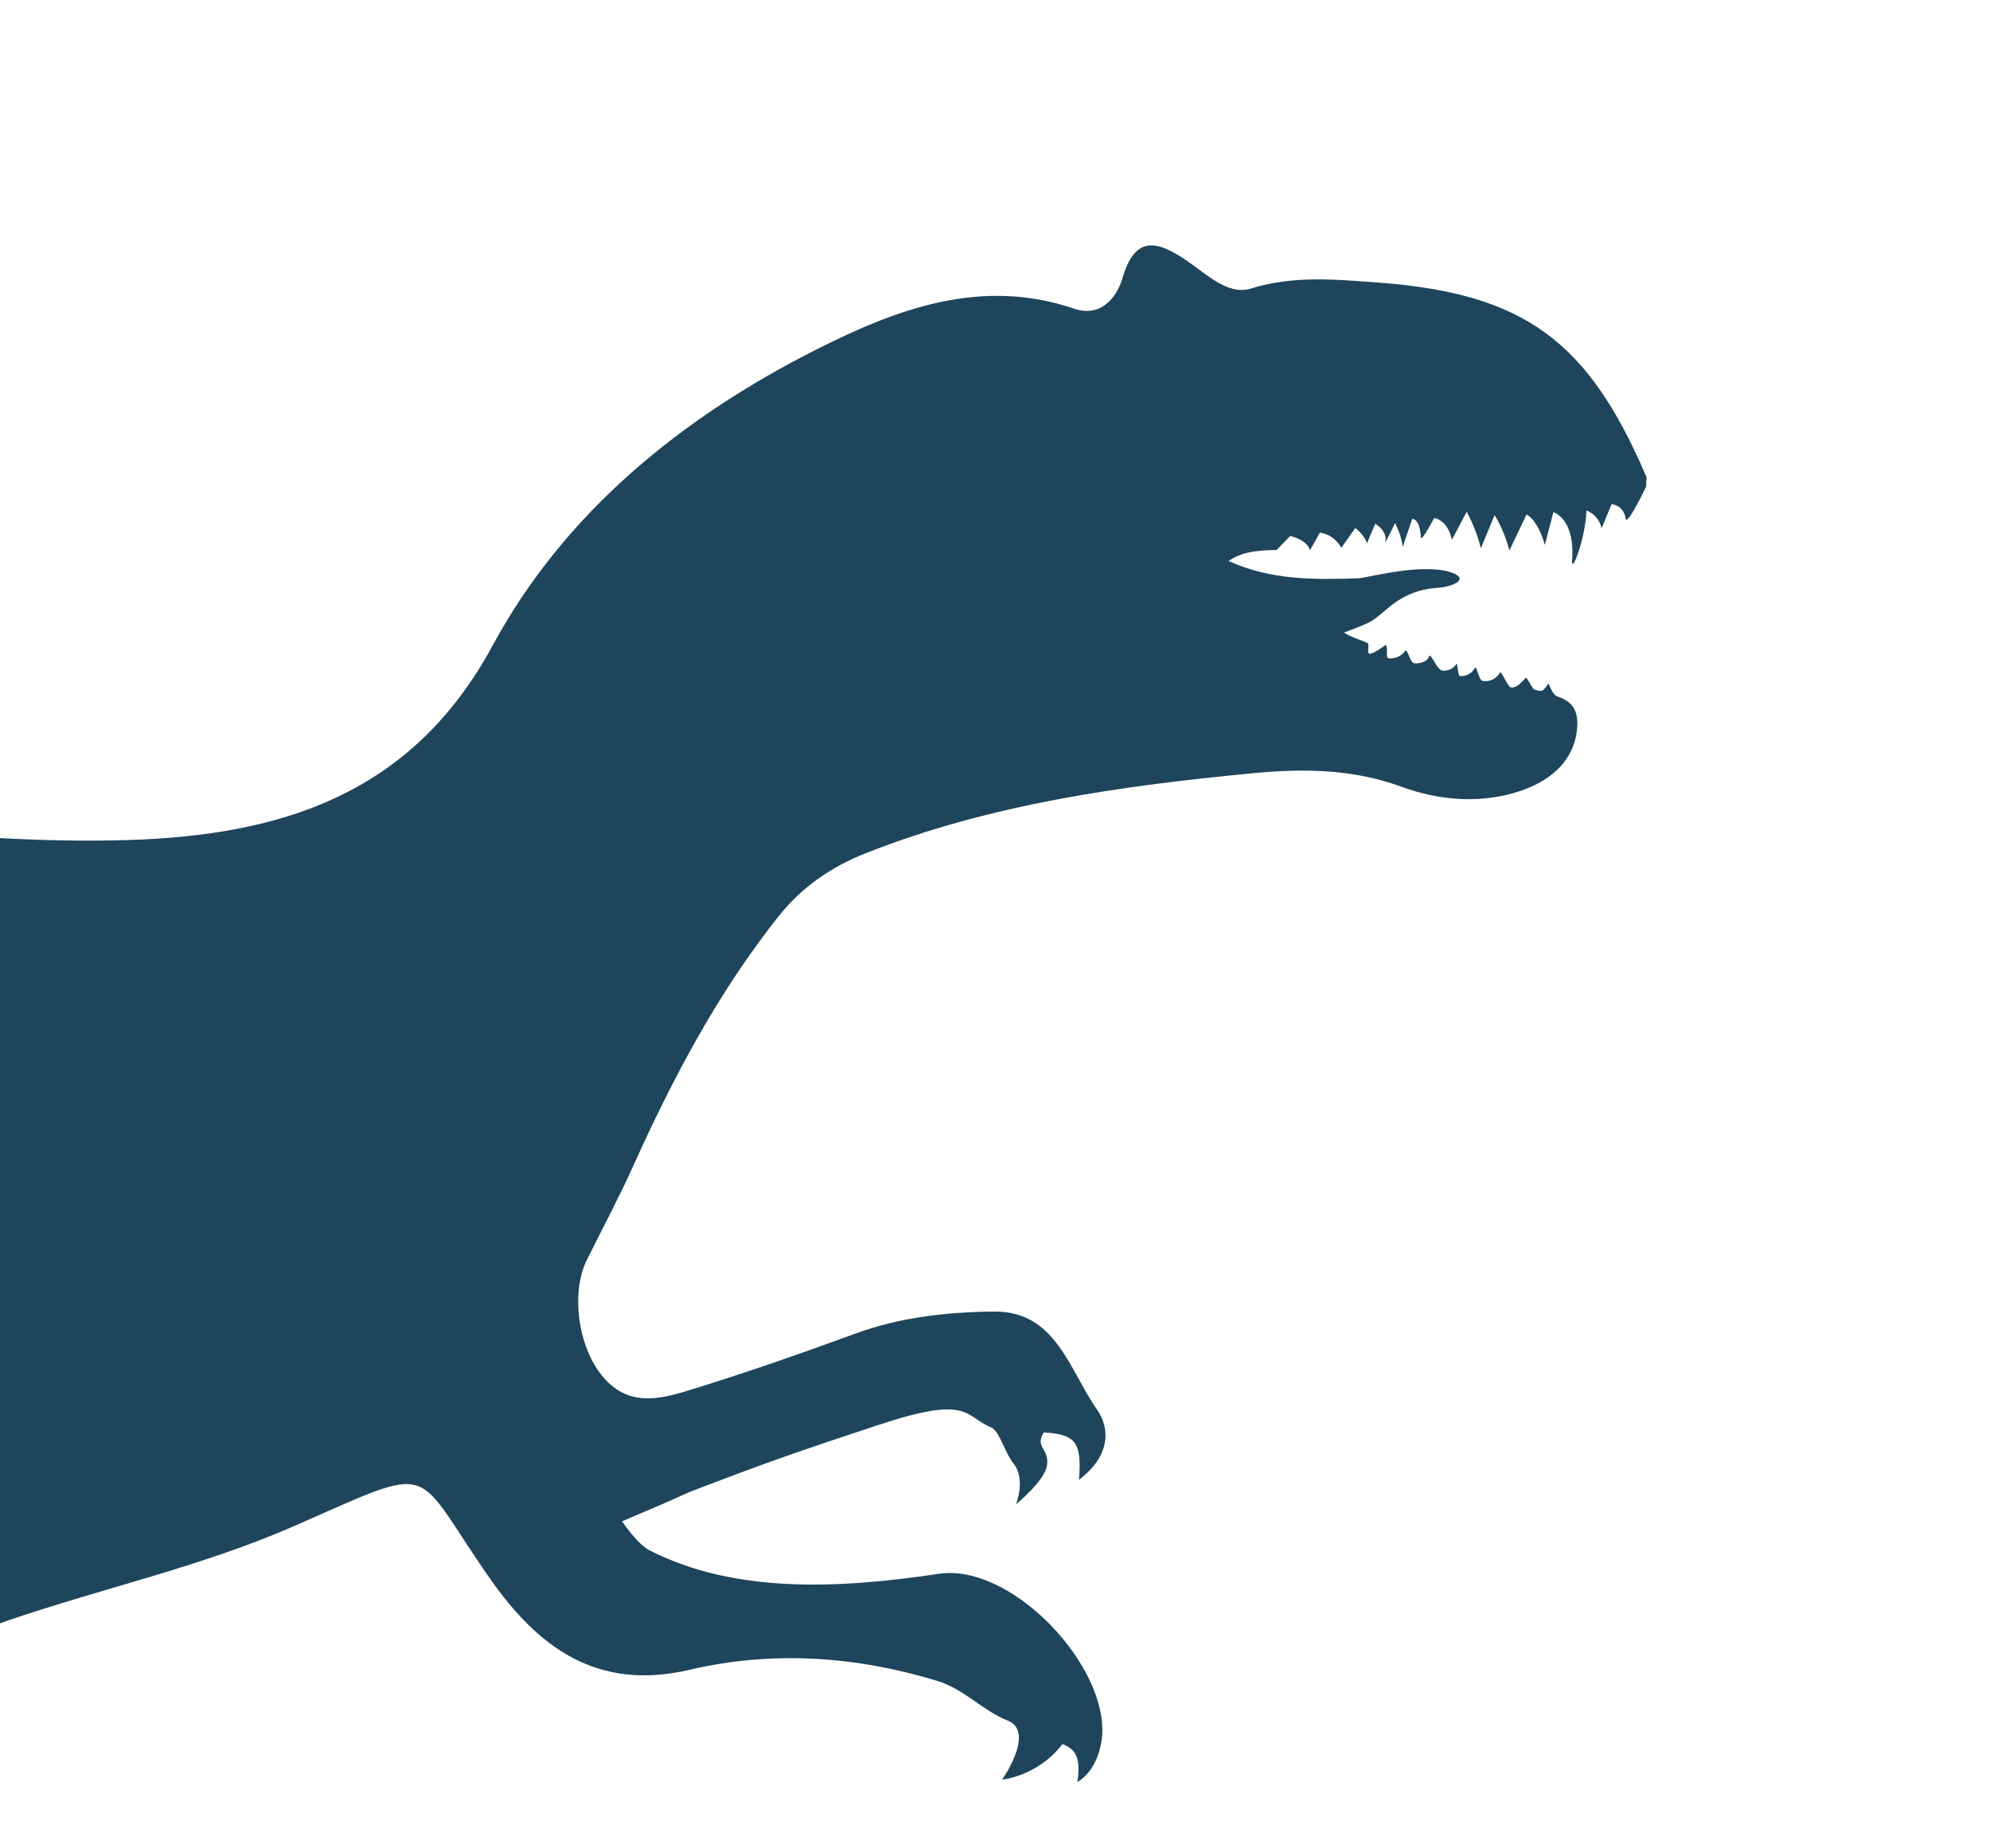
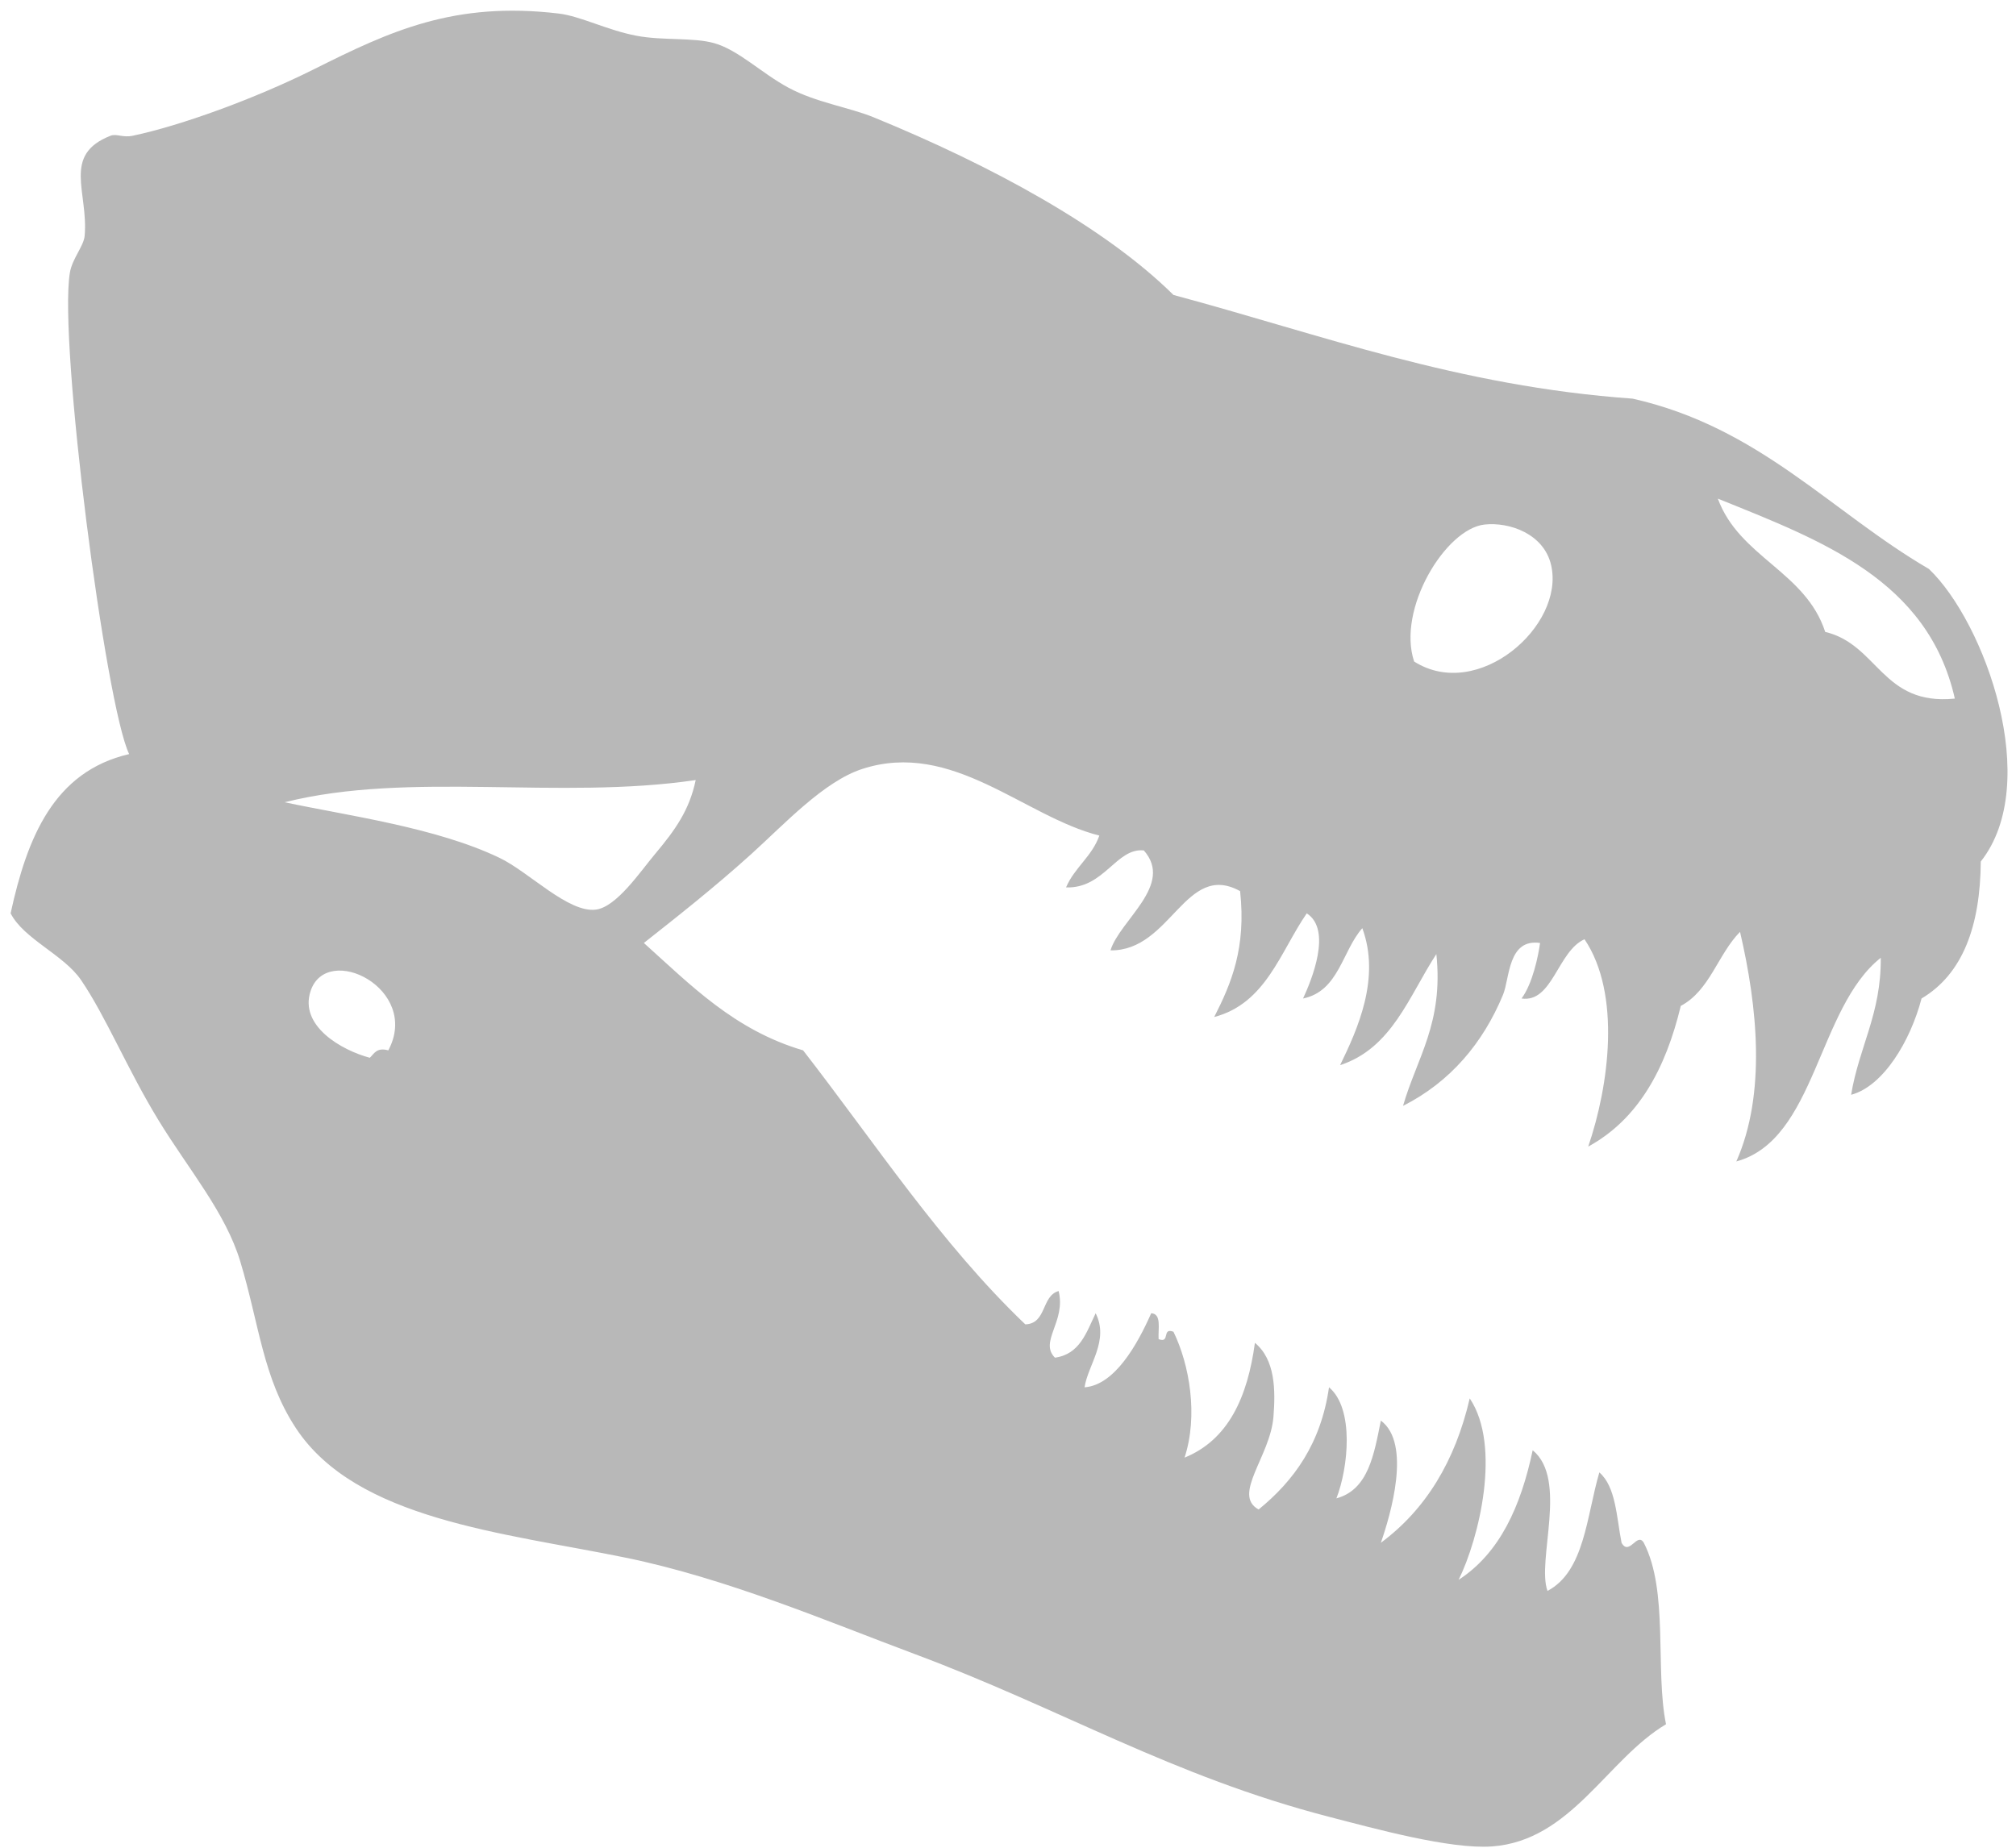
- <svg xmlns="http://www.w3.org/2000/svg" width="448px" height="416px" viewBox="0 0 448 416" version="1.1">
+ <svg xmlns="http://www.w3.org/2000/svg" width="96px" height="88px" viewBox="0 0 96 88" version="1.1">
  <defs />
  <g id="Page-1" stroke="none" stroke-width="1" fill="none" fill-rule="evenodd">
-     <g id="Artboard" fill="#1E455B">
-       <g id="dinosaur" transform="translate(182.112, 227.3409) rotate(-1) translate(-182.112, -227.3409) translate(-10.88796, 47.3409)">
-         <path d="M6.578,326.81 C7.977,323.641 11.366,322.013 15.356,320.576 C36.574,312.931 58.661,307.695 79.196,298.265 C111.705,283.347 105.107,284.037 123.405,309.272 C134.465,324.519 147.883,334.354 168.759,329.075 C187.245,324.409 206.017,325.318 224.524,330.608 C230.672,332.361 235.001,337.224 240.487,339.239 C246.965,341.616 239.518,352.591 239.518,352.591 C239.518,352.591 247.516,351.703 252.969,344.332 C255.91,345.46 257.221,347.235 256.461,352.853 C260.57,350.29 262.024,344.694 261.881,340.783 C261.341,324.782 240.146,303.884 224.502,306.49 C202.216,310.203 178.927,311.868 159.351,302.405 C156.41,300.981 152.962,295.91 152.962,295.91 C152.962,295.91 162.744,291.606 168.22,288.977 C185.824,281.858 192.5,279.459 210.258,273.227 C230.782,266.031 229.482,270.883 235.651,273.326 C237.535,274.059 238.736,278.791 240.807,281.31 C243.77,284.903 241.556,290.543 241.556,290.543 C241.556,290.543 247.978,285.176 248.397,281.595 C248.86,277.772 245.5,277.729 247.527,274.257 C254.588,274.541 256.197,276.195 255.635,284.771 C262.465,279.437 262.641,273.282 259.38,268.824 C253.035,260.149 249.796,246.842 235.86,247.236 C225.384,247.521 214.764,248.868 204.695,252.756 C192.918,257.313 181.054,261.683 169.068,265.648 C162.337,267.871 155,270.478 148.842,264.279 C142.397,257.795 140.348,244.827 144.05,237.105 C147.41,230.062 150.968,223.085 154.052,215.922 C162.678,195.868 172.494,176.481 185.846,159.056 C190.924,152.429 197.501,147.73 205.279,144.51 C233.018,133.01 262.366,128.399 291.912,125.036 C303.005,123.777 314.308,123.591 325.413,127.457 C333.488,130.272 342.301,131.006 350.695,128.487 C358.274,126.208 364.62,121.378 364.84,112.956 C364.939,108.651 362.692,107.348 360.059,106.461 C359.2,106.165 358.197,103.646 358.197,103.646 C356.787,105.814 356.655,105.453 355.113,105.113 C354.584,104.993 353.548,102.594 353.053,102.43 C351.709,104.095 350.629,104.938 349.649,104.664 C349.01,104.478 347.522,100.831 347.203,101.411 C346.123,103.394 344.151,103.514 343.292,103.328 C342.51,103.153 341.926,99.736 341.563,100.458 C340.791,101.992 339.084,102.474 338.225,102.309 C337.674,102.2 337.674,99.155 337.387,99.626 C336.561,101.028 334.986,101.302 334.182,101.159 C332.937,100.929 331.472,96.866 331.174,98.093 C330.844,99.374 328.64,99.801 327.825,99.626 C326.867,99.418 326.305,96.121 325.765,96.943 C324.807,98.41 322.769,98.794 322.108,98.607 C321.281,98.377 322.108,96.625 321.414,95.606 C321.414,95.606 318.428,97.906 317.745,97.655 C317.084,97.403 317.899,95.497 317.238,95.223 C315.388,94.456 313.746,94.073 311.962,93.011 C314.165,92.08 316.071,91.433 317.8,90.481 C321.215,88.586 323.991,83.306 332.97,82.54 C336.649,82.222 340.351,80.229 335.349,78.893 C328.585,77.096 316.765,80.645 314.991,80.733 C305.219,81.204 295.459,81.565 285.698,77.348 C288.43,75.442 291.196,74.84 296.483,74.665 L299.48,71.467 C299.48,71.467 303.159,72.146 303.997,74.588 L306.145,70.612 C306.145,70.612 309.141,70.7 311.025,73.931 L314.099,69.418 C314.099,69.418 316.236,70.952 316.776,72.836 L318.549,68.389 C318.549,68.389 321.546,69.944 320.863,72.606 C320.731,73.077 323.044,68.137 323.044,68.137 C323.044,68.137 324.542,70.886 324.84,73.493 L326.867,67.162 C326.867,67.162 328.574,66.855 328.916,71.346 C329.004,72.354 331.824,66.855 331.824,66.855 C331.824,66.855 334.821,67.107 335.889,71.708 L339.106,65.322 C339.106,65.322 341.243,68.904 342.444,73.493 L345.396,65.957 C345.396,65.957 347.578,69.156 348.866,73.876 L352.59,65.705 C352.59,65.705 355.025,66.604 356.831,72.474 L358.627,65.07 C358.627,65.07 363.551,66.352 363.034,75.793 C362.846,79.331 365.942,70.974 366.063,64.566 C366.063,64.566 368.872,65.453 369.533,68.542 L371.703,63.033 C371.703,63.033 374.402,63.164 374.909,66.231 C375.196,67.929 378.545,60.82 379.404,58.948 C379.404,58.269 379.404,57.589 379.47,56.878 C365.876,26.484 351.356,15.914 318.131,14.063 C308.756,13.548 299.227,12.76 289.686,15.914 C284.498,17.634 279.54,12.782 275.035,9.835 C268.348,5.476 263.368,4.315 260.713,14.074 C259.391,18.861 255.723,23.001 249.961,21.15 C228.777,14.337 209.729,22.059 192.092,31.347 C162.039,47.184 136.085,68.969 120.342,99.33 C102.815,133.12 73.567,142.824 39.074,144.488 C29.287,144.96 19.519,144.896 9.762,144.537 L6.578,326.81 Z" id="Combined-Shape" transform="translate(193.0239, 179.7249) rotate(2) translate(-193.0239, -179.7249) " />
-       </g>
-     </g>
+     <path d="M88.149,52.141 C88.521,49.867 89.584,48.284 89.56,45.616 C86.541,48.008 86.474,54.284 82.682,55.315 C84.107,52.103 83.693,47.958 82.859,44.381 C81.806,45.444 81.421,47.176 80.037,47.907 C79.319,50.893 78.022,53.301 75.629,54.608 C76.623,51.703 77.206,47.336 75.453,44.733 C74.177,45.297 73.93,47.771 72.455,47.554 C72.981,46.841 73.248,45.551 73.336,44.91 C71.797,44.689 71.895,46.601 71.572,47.378 C70.621,49.673 69.061,51.532 66.811,52.668 C67.468,50.386 68.745,48.723 68.398,45.439 C67.096,47.429 66.295,49.918 63.814,50.729 C64.651,49.014 65.748,46.582 64.872,44.205 C63.907,45.298 63.756,47.203 62.05,47.555 C62.446,46.702 63.451,44.285 62.226,43.499 C60.957,45.345 60.285,47.787 57.819,48.437 C58.632,46.842 59.348,45.147 59.053,42.441 C56.447,40.999 55.764,45.303 52.88,45.262 C53.331,43.813 55.916,42.142 54.468,40.502 C53.148,40.369 52.582,42.328 50.764,42.264 C51.167,41.316 51.998,40.794 52.35,39.795 C48.76,38.889 45.355,35.232 41.065,36.62 C39.228,37.216 37.36,39.243 35.774,40.677 C34.003,42.278 32.231,43.669 30.66,44.91 C32.889,46.912 34.972,49.062 38.243,50.024 C41.686,54.458 44.795,59.226 48.824,63.074 C49.849,63.041 49.583,61.717 50.411,61.487 C50.773,62.937 49.471,63.897 50.235,64.66 C51.423,64.497 51.734,63.456 52.174,62.545 C52.83,63.852 51.808,64.998 51.645,66.072 C53.086,65.967 54.167,64.021 54.819,62.545 C55.324,62.57 55.141,63.28 55.172,63.778 C55.743,63.997 55.307,63.208 55.879,63.426 C56.642,64.988 57.064,67.411 56.408,69.421 C58.497,68.571 59.406,66.542 59.758,63.954 C60.73,64.756 60.741,66.211 60.64,67.481 C60.49,69.361 58.657,71.2 59.935,71.89 C61.62,70.518 62.903,68.744 63.286,66.071 C64.496,67.085 64.209,69.894 63.639,71.361 C65.163,70.947 65.429,69.272 65.755,67.657 C67.223,68.748 66.223,72.13 65.755,73.477 C67.881,71.901 69.29,69.607 69.987,66.599 C71.507,68.864 70.43,73.276 69.458,75.241 C71.419,73.969 72.421,71.738 72.985,69.069 C74.682,70.457 73.165,74.318 73.69,75.769 C75.459,74.834 75.546,72.218 76.159,70.125 C76.949,70.806 76.976,72.248 77.217,73.477 C77.584,74.129 77.961,72.942 78.276,73.477 C79.467,75.778 78.807,79.527 79.334,82.119 C76.526,83.789 74.817,87.668 71.046,87.938 C69.054,88.081 65.484,87.095 63.287,86.527 C55.793,84.585 50.555,81.386 43.535,78.767 C39.513,77.266 34.618,75.171 29.78,74.183 C23.954,72.991 16.958,72.377 14.086,68.01 C12.514,65.619 12.342,63.053 11.44,60.073 C10.735,57.744 8.997,55.716 7.56,53.372 C6.079,50.955 5.04,48.403 3.857,46.672 C3.037,45.471 1.124,44.717 0.506,43.497 C1.294,39.876 2.57,36.744 6.15,35.914 C5.024,33.581 2.781,16.292 3.327,12.989 C3.438,12.315 3.988,11.73 4.032,11.225 C4.212,9.143 2.942,7.372 5.266,6.464 C5.549,6.354 5.837,6.566 6.325,6.464 C8.618,5.981 12.151,4.698 14.966,3.29 C18.575,1.483 21.627,0.053 26.606,0.645 C27.644,0.768 28.907,1.437 30.309,1.703 C31.571,1.942 33.012,1.773 34.012,2.056 C35.165,2.383 36.264,3.485 37.539,4.173 C38.85,4.881 40.434,5.109 41.595,5.584 C47.208,7.881 52.625,10.825 55.88,14.048 C62.925,15.938 69.404,18.392 77.745,18.986 C83.791,20.348 87.176,24.369 91.854,27.098 C94.516,29.637 97.277,37.291 94.323,41.03 C94.3,44.122 93.456,46.395 91.502,47.554 C90.976,49.567 89.69,51.727 88.149,52.141 Z M86.915,30.096 C89.436,30.693 89.62,33.622 93.087,33.271 C91.808,27.614 86.741,25.743 81.802,23.748 C82.827,26.543 85.978,27.213 86.915,30.096 Z M73.865,26.922 C73.524,25.42 71.873,24.851 70.691,24.982 C68.829,25.188 66.51,29.018 67.34,31.506 C70.373,33.43 74.522,29.812 73.865,26.922 Z M13.554,38.208 C16.574,38.852 20.761,39.406 23.783,40.854 C25.197,41.531 27.052,43.481 28.368,43.322 C29.357,43.204 30.484,41.517 31.189,40.678 C32.162,39.517 32.827,38.586 33.129,37.151 C26.587,38.116 19.523,36.713 13.554,38.208 Z M14.789,47.202 C14.242,48.864 16.271,50.022 17.611,50.377 C17.823,50.177 17.931,49.874 18.492,50.024 C20.048,47.094 15.559,44.861 14.789,47.202 Z" id="Shape" fill="#B8B8B8" />
  </g>
</svg>
